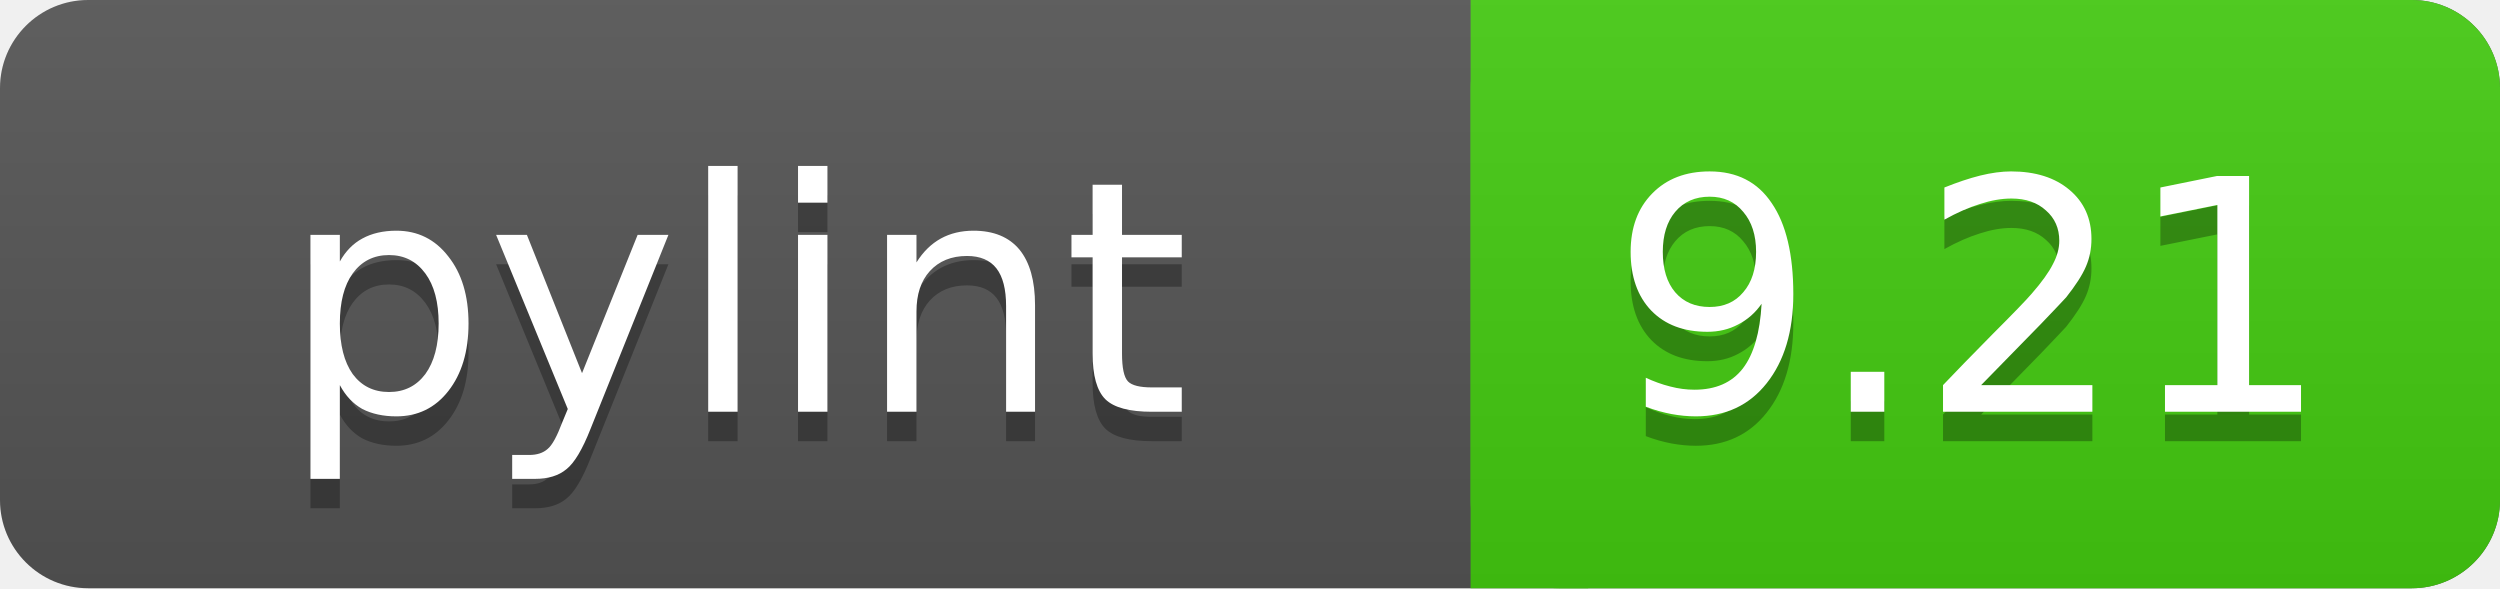
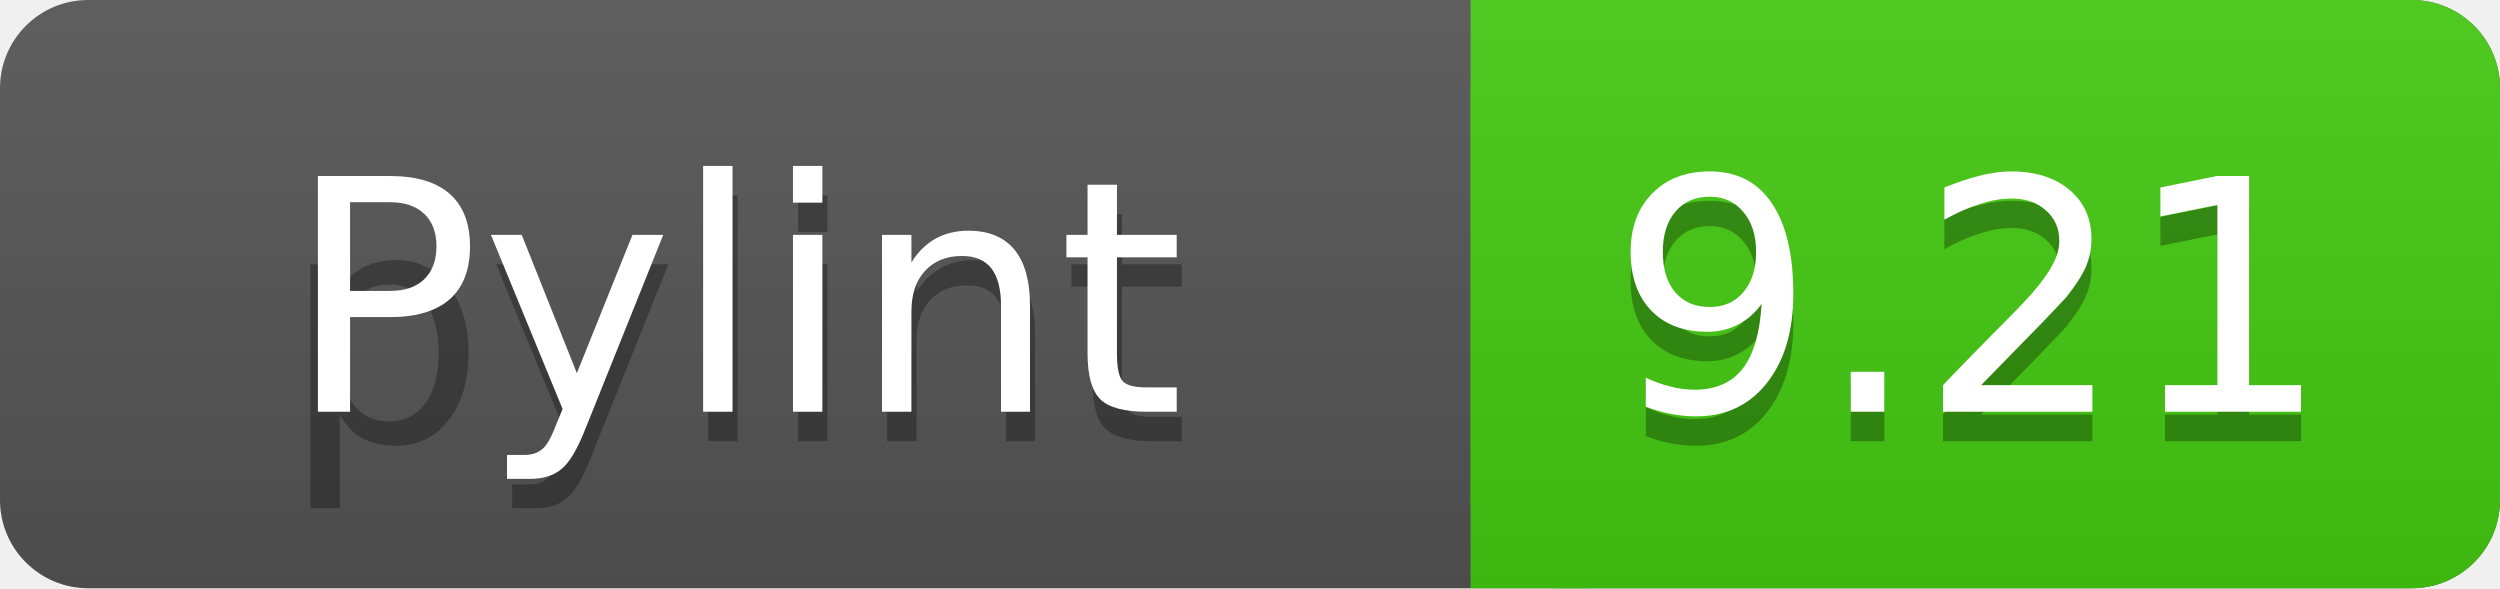
<svg xmlns="http://www.w3.org/2000/svg" width="85" height="20">
  <linearGradient id="a" x2="0" y2="100%">
    <stop offset="0" stop-color="#bbb" stop-opacity=".1" />
    <stop offset="1" stop-opacity=".1" />
  </linearGradient>
  <rect rx="3" width="85" height="20" fill="#555" />
  <rect rx="3" x="50" width="35" height="20" fill="#4c1" />
  <path fill="#4c1" d="M50 0h4v20h-4z" />
  <rect rx="3" width="85" height="20" fill="url(#a)" />
  <g fill="#fff" text-anchor="middle" font-family="DejaVu Sans,Verdana,Geneva,sans-serif" font-size="11">
    <text x="25" y="15" fill="#010101" fill-opacity=".3">pylint</text>
-     <text x="25" y="14">pylint</text>
+     <text x="25" y="14">Pylint</text>
    <text x="67" y="15" fill="#010101" fill-opacity=".3">9.21</text>
    <text x="67" y="14">9.21</text>
  </g>
</svg>
